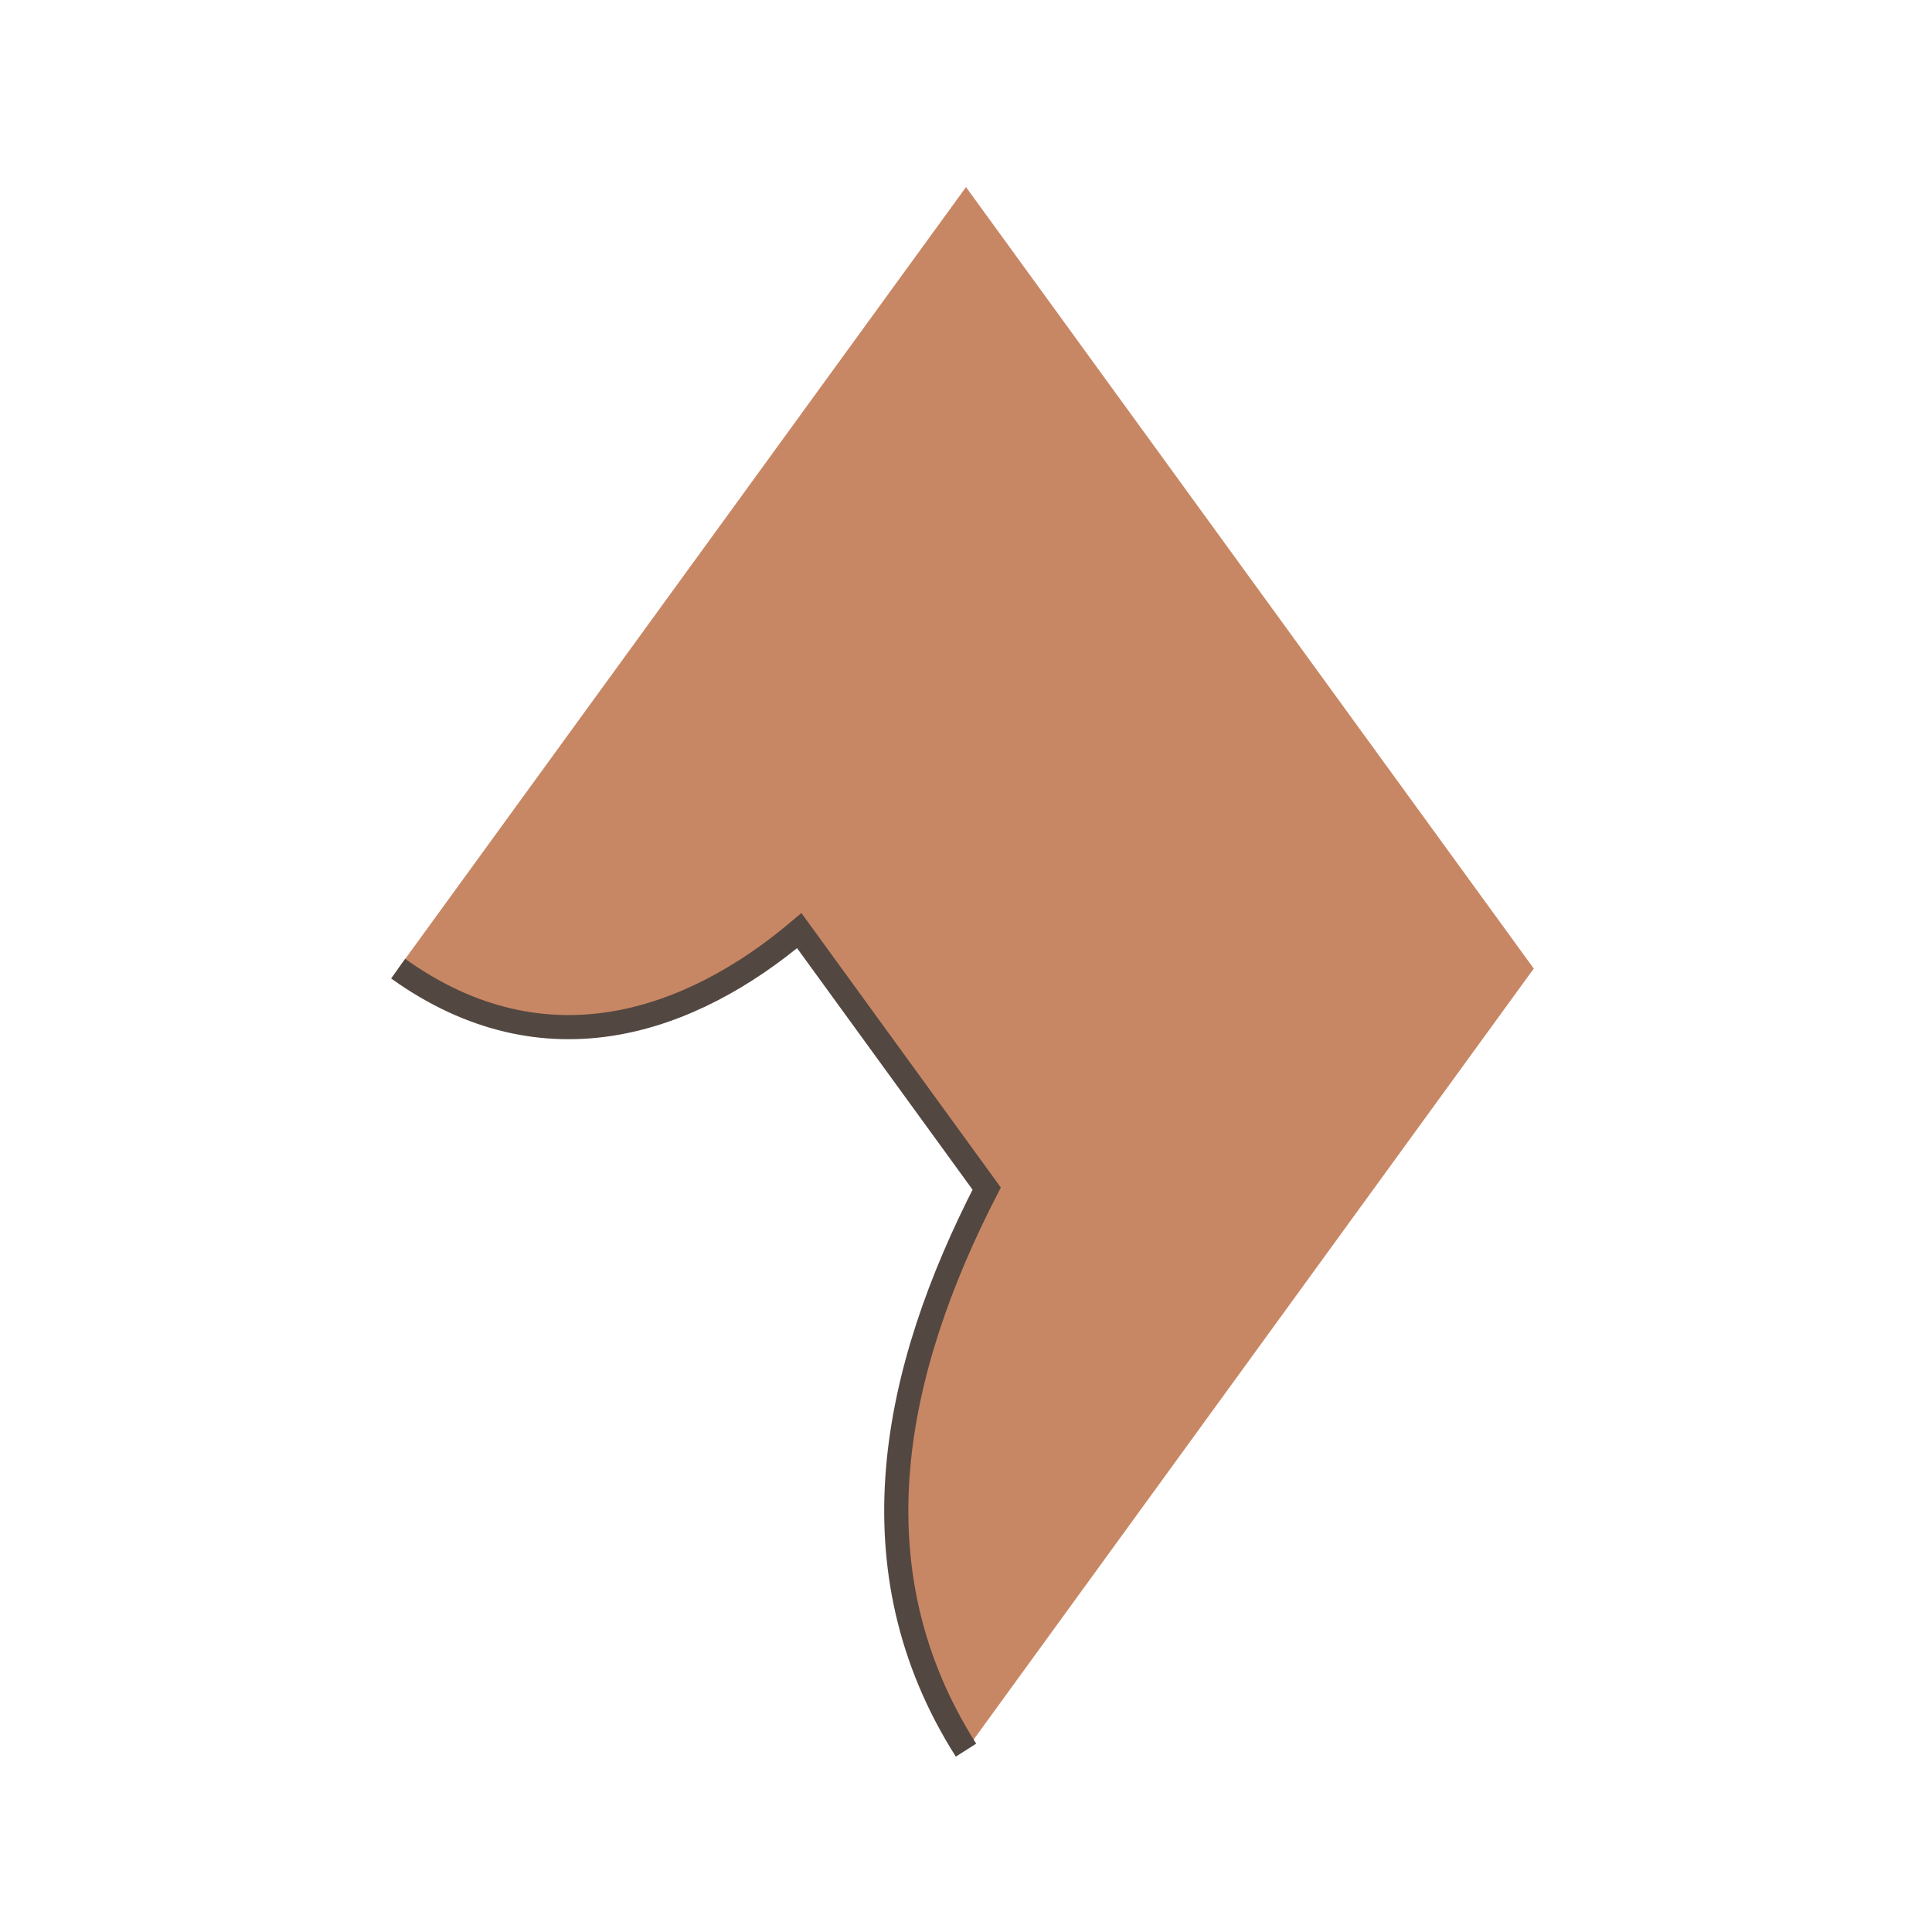
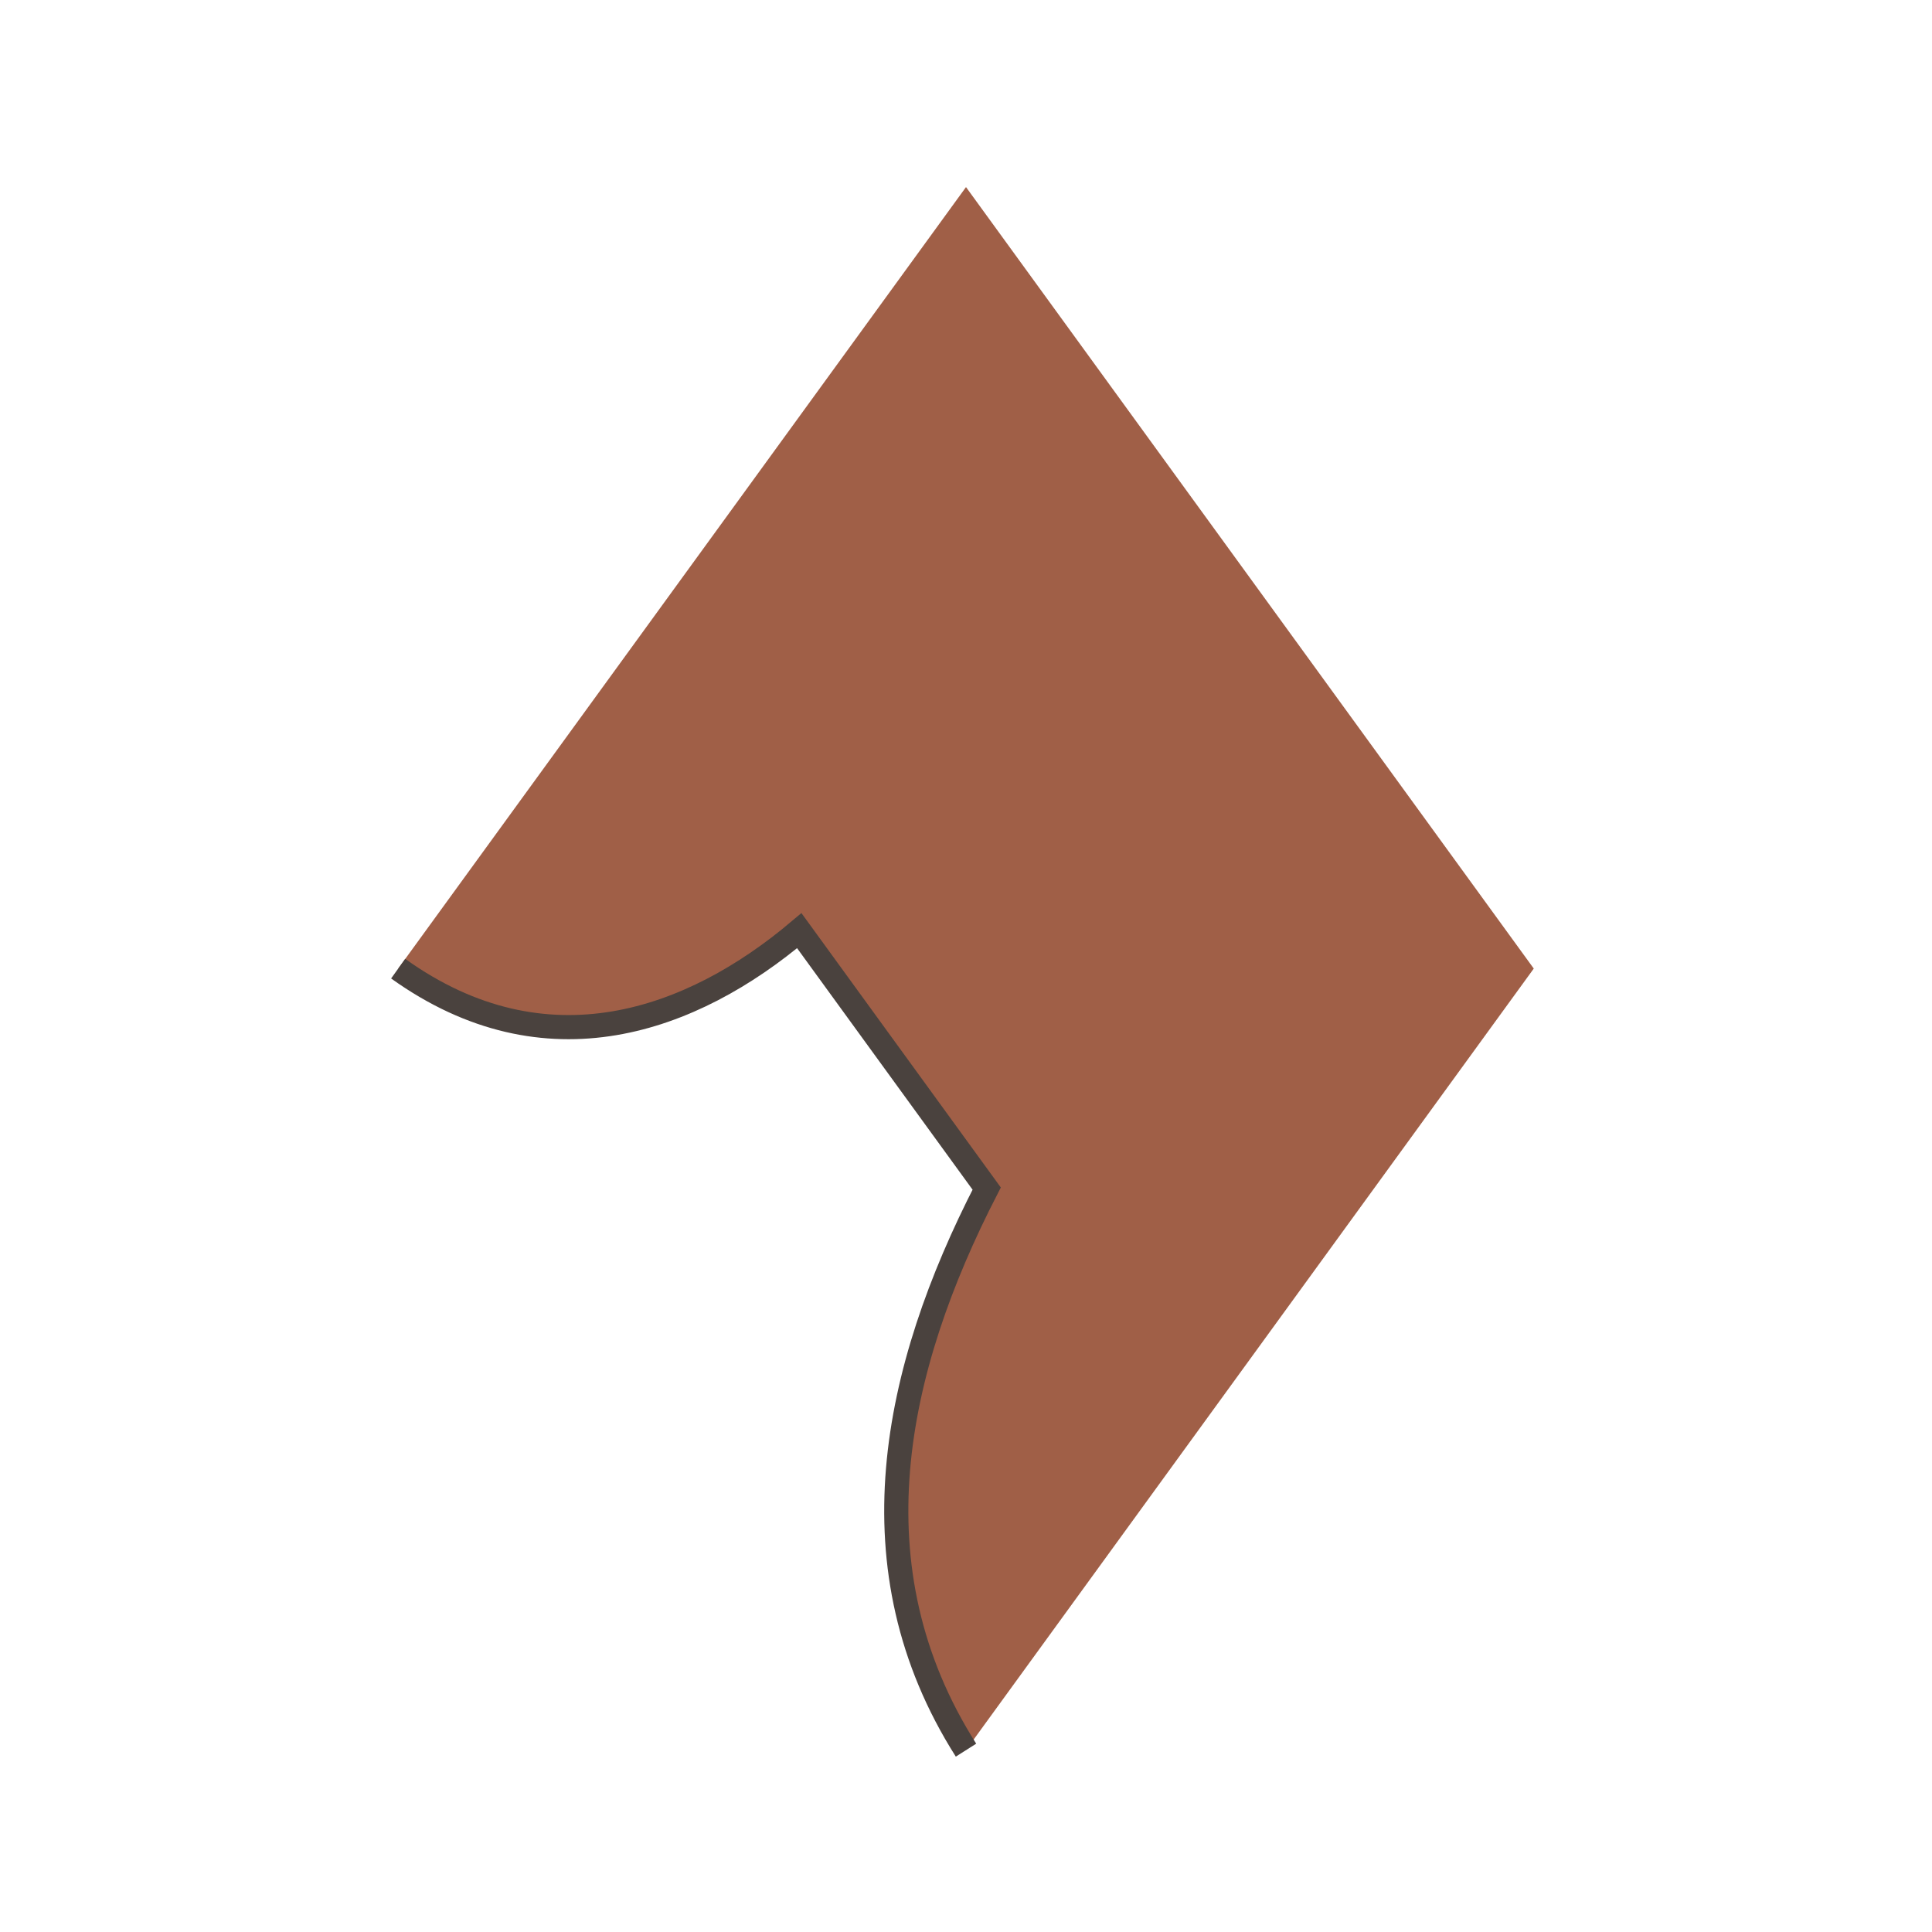
<svg xmlns="http://www.w3.org/2000/svg" viewBox="0 0 240 240">
  <defs>
    <style>
      .cls-1 {
-         fill: none;
-         stroke: #534741;
-         stroke-width: 3px;
+         fill: #a05f47;
      }

      .cls-2 {
-         fill: #c88764;
+         fill: none;
+         stroke: #4a423e;
+         stroke-width: 3px;
      }
    </style>
  </defs>
  <g id="_都市" data-name="都市">
-     <path class="cls-2" d="M120,217.41c-14.34-22.6-7.75-50.53,2.57-69.76l-23.28-32.04c-13.28,11.21-31.43,17.9-49.83,4.72L120,23.24l70.53,97.08-70.53,97.08Z" />
+     <path class="cls-1" d="M120,217.41c-14.34-22.6-7.75-50.53,2.57-69.76l-23.28-32.04c-13.28,11.21-31.43,17.9-49.83,4.72L120,23.24l70.53,97.08-70.53,97.08Z" />
  </g>
  <g id="_城壁" data-name="城壁">
-     <path class="cls-1" d="M120,217.41c-14.34-22.6-9.03-47.22,2.57-69.76l-23.28-32.04c-13.28,11.21-31.43,17.9-49.83,4.72" />
+     <path class="cls-2" d="M120,217.41c-14.34-22.6-9.03-47.22,2.57-69.76l-23.28-32.04c-13.28,11.21-31.43,17.9-49.83,4.72" />
  </g>
</svg>
